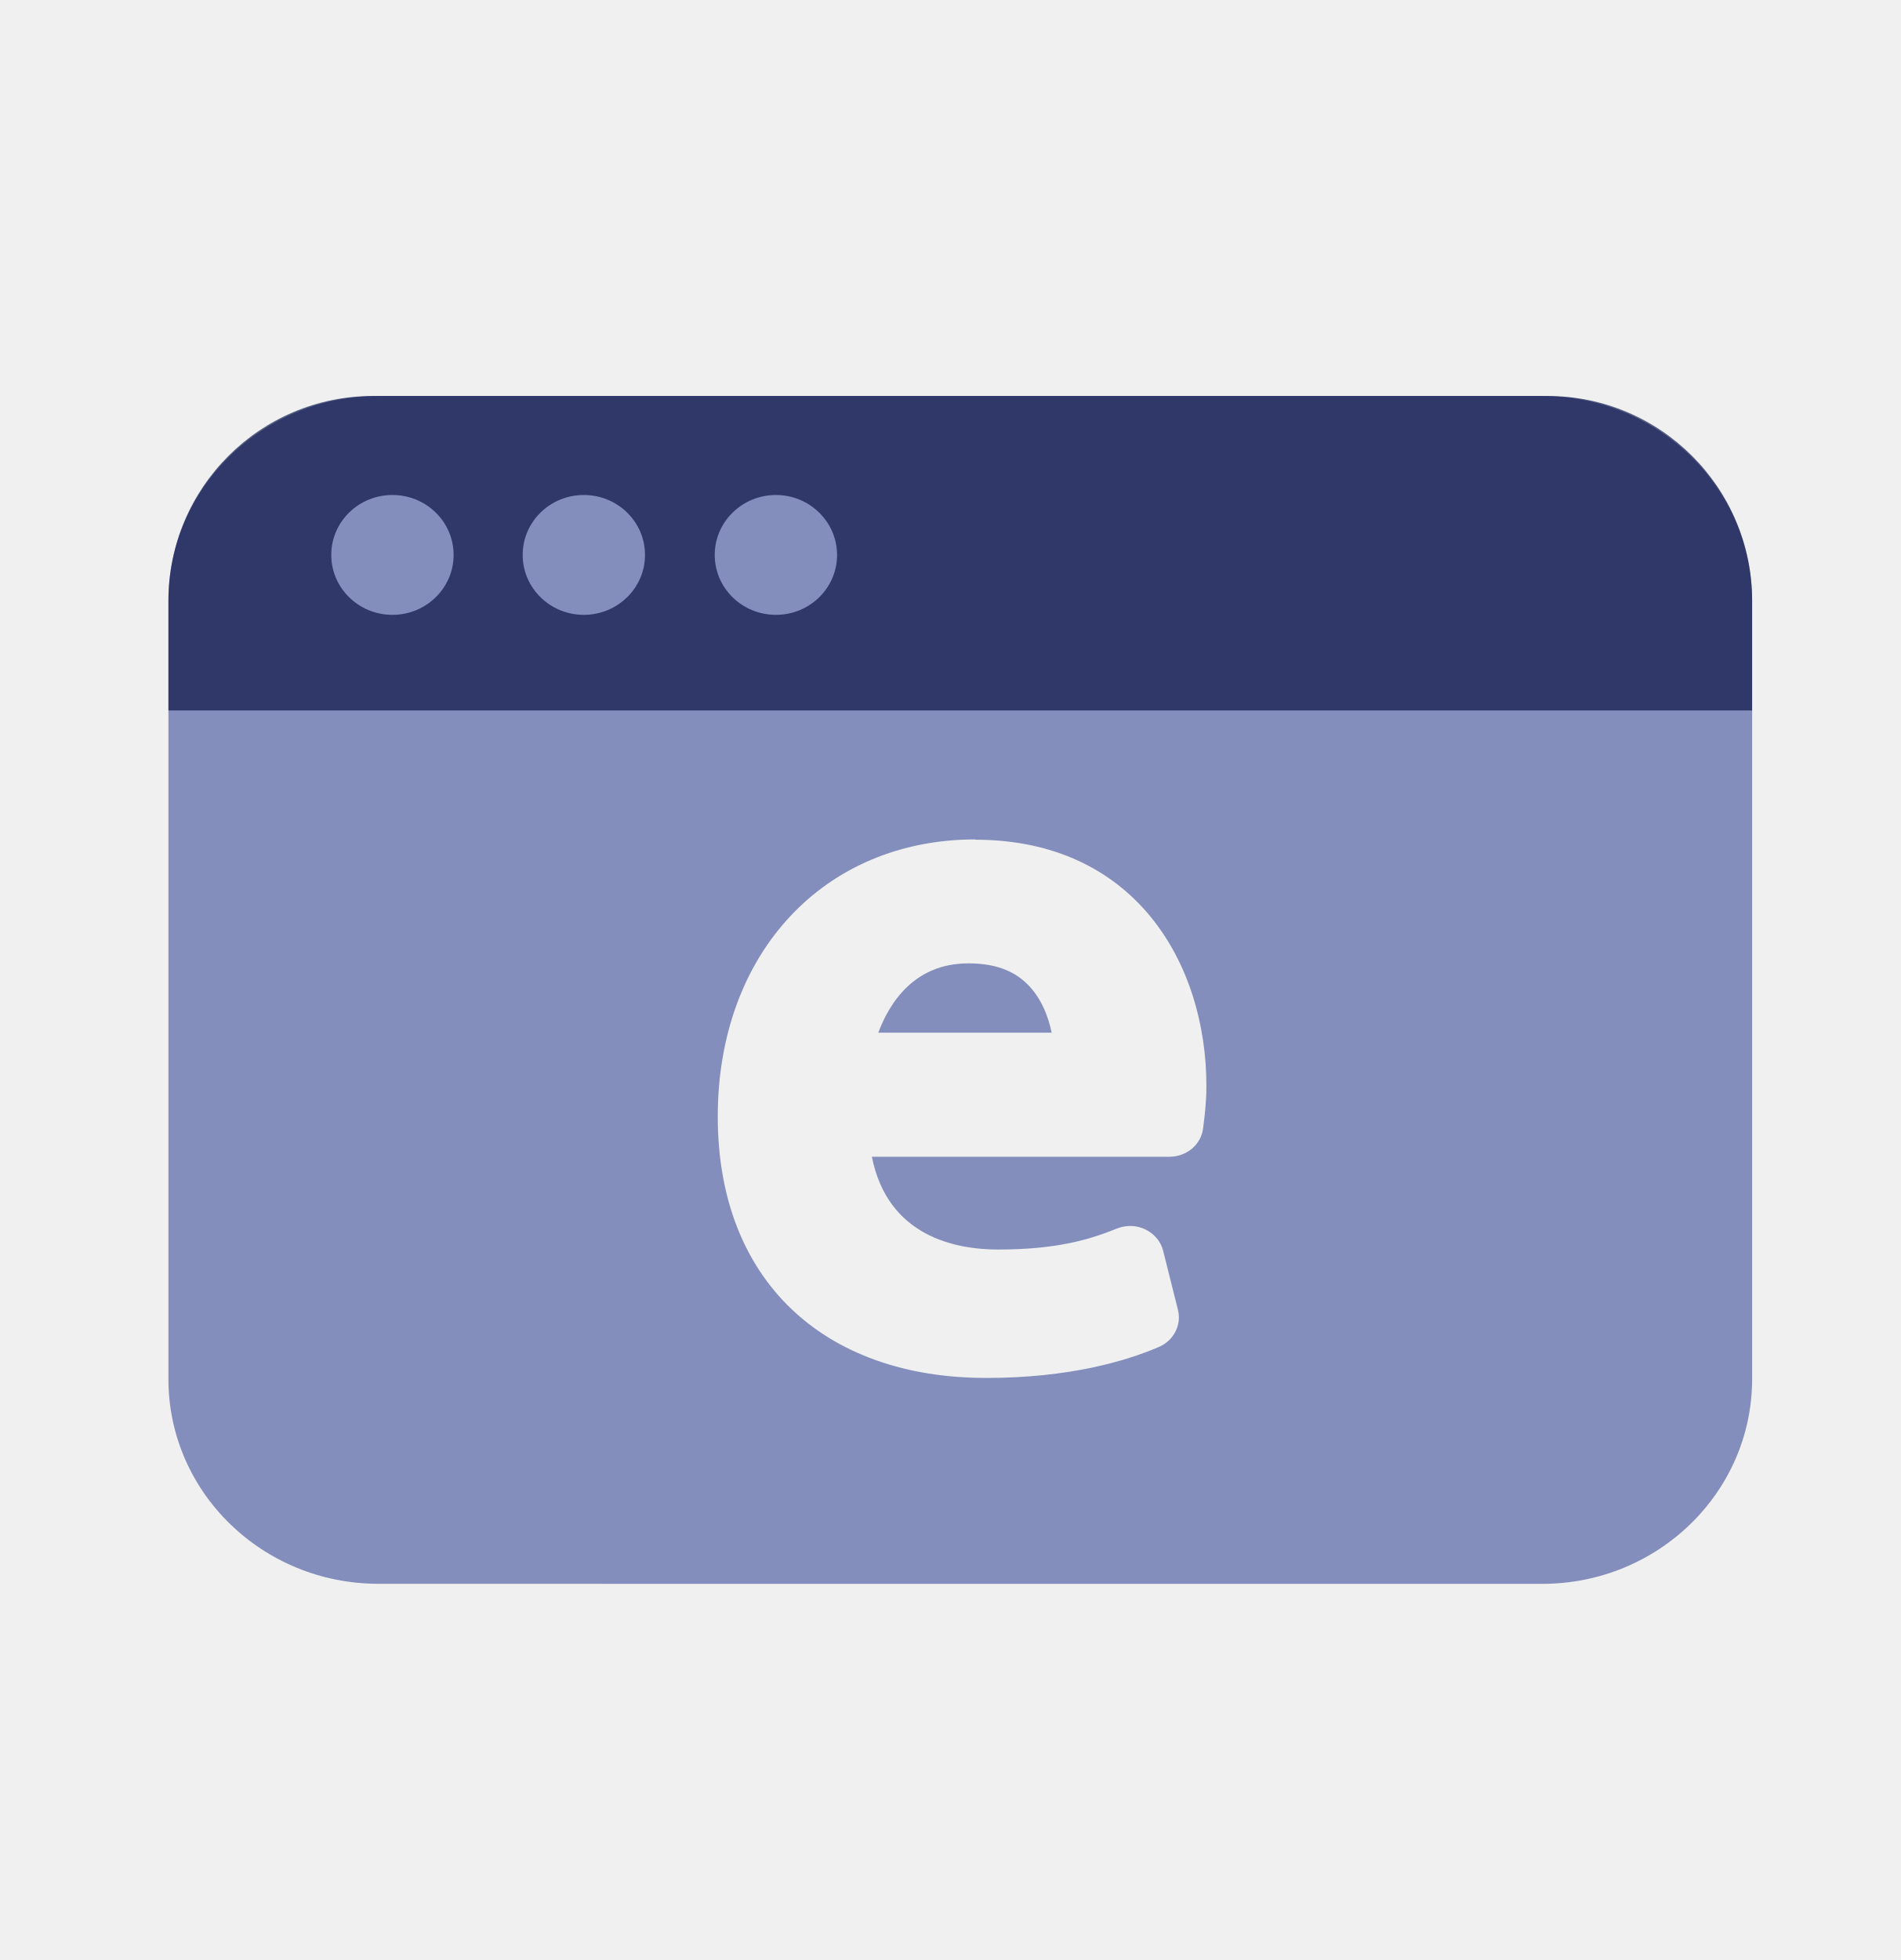
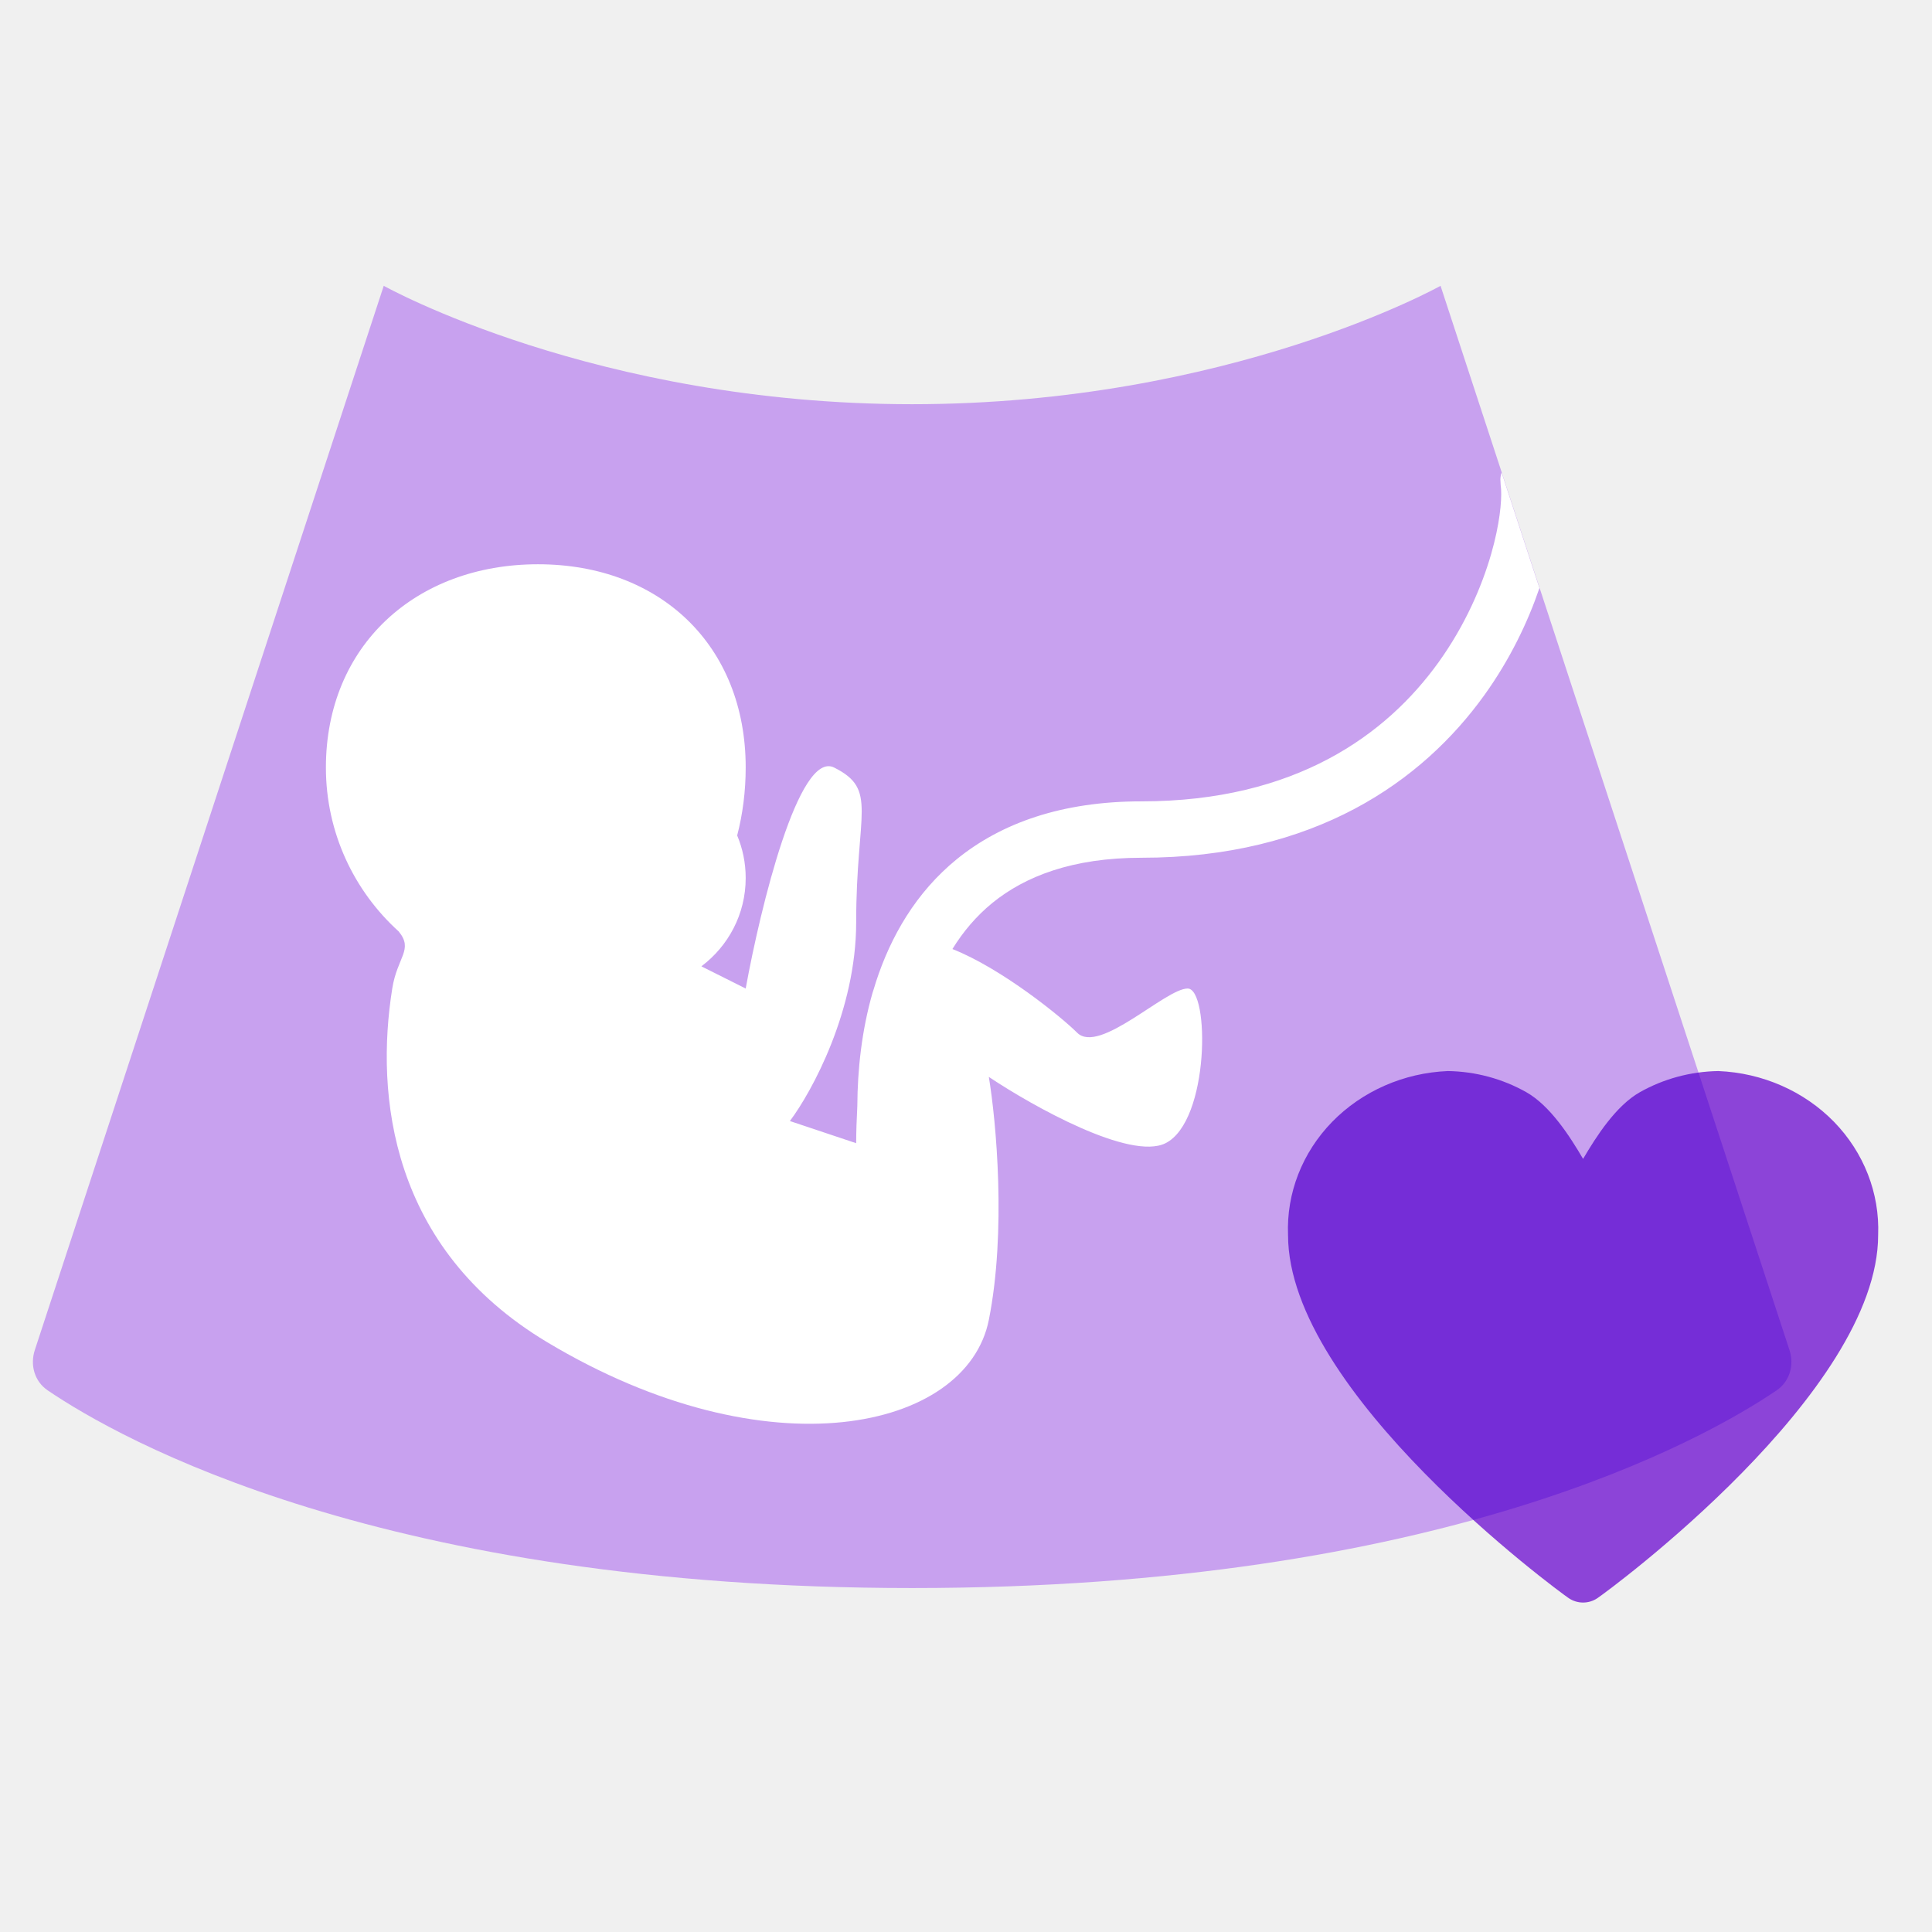
- <svg xmlns="http://www.w3.org/2000/svg" width="32" height="33" viewBox="0 0 32 33" fill="none">
-   <g style="mix-blend-mode:multiply">
-     <path d="M25.967 6.667L6.371 6.667C4.419 6.667 2.836 8.21 2.836 10.114V23.22C2.836 25.123 4.419 26.666 6.371 26.666L25.967 26.667C27.92 26.667 29.503 25.123 29.503 23.22V10.114C29.503 8.21 27.92 6.667 25.967 6.667Z" fill="#8C97C8" />
+ <svg xmlns="http://www.w3.org/2000/svg" width="32" height="32" viewBox="0 0 32 32" fill="none">
+   <g clip-path="url(#clip0_19610_130930)">
+     <path d="M6.356 4.734C6.356 4.734 9.857 6.695 15.108 6.695C20.359 6.695 23.86 4.734 23.86 4.734L29.639 22.36C29.721 22.61 29.644 22.881 29.426 23.029C28.231 23.84 23.88 26.303 15.108 26.303C6.336 26.303 1.985 23.84 0.79 23.029C0.572 22.881 0.495 22.61 0.577 22.36L6.356 4.734Z" fill="#C8A1EF" />
+     <path d="M25.498 9.74C25.307 10.3 25.013 10.918 24.586 11.513C23.559 12.941 21.779 14.207 18.907 14.207C17.763 14.207 16.978 14.515 16.436 14.956C16.169 15.174 15.952 15.432 15.775 15.719C16.592 16.041 17.582 16.846 17.841 17.105C18.207 17.471 19.305 16.373 19.671 16.373C20.037 16.373 20.037 18.568 19.305 18.935C18.72 19.227 17.11 18.325 16.378 17.837C16.5 18.569 16.67 20.399 16.378 21.863C16.011 23.692 12.718 24.424 9.058 22.228C6.466 20.673 6.214 18.143 6.497 16.373C6.58 15.849 6.852 15.731 6.604 15.428C5.864 14.758 5.398 13.79 5.398 12.712C5.399 10.691 6.89 9.346 8.911 9.346C10.932 9.346 12.351 10.691 12.351 12.712C12.351 13.105 12.302 13.484 12.21 13.838C12.301 14.055 12.351 14.293 12.351 14.543C12.351 15.141 12.063 15.669 11.62 16.003V16.007L12.351 16.373C12.595 15.031 13.23 12.421 13.816 12.713C14.547 13.079 14.181 13.445 14.181 15.275C14.181 16.739 13.449 18.08 13.083 18.568L14.181 18.935C14.181 18.758 14.188 18.547 14.2 18.318C14.203 17.715 14.273 17.067 14.452 16.444C14.459 16.42 14.468 16.397 14.475 16.373C14.486 16.335 14.498 16.298 14.509 16.262C14.754 15.511 15.169 14.784 15.846 14.232C16.583 13.633 17.586 13.273 18.907 13.273C21.459 13.273 22.965 12.169 23.828 10.968C24.265 10.359 24.542 9.72 24.699 9.174C24.84 8.683 24.874 8.304 24.863 8.108L24.856 8.035L24.851 7.941C24.852 7.901 24.859 7.863 24.871 7.826L25.498 9.74Z" fill="white" />
    <g style="mix-blend-mode:multiply">
-       <path d="M6.283 6.667L26.056 6.667C27.959 6.667 29.503 8.211 29.503 10.114V11.962H2.836V10.114C2.836 8.211 4.38 6.667 6.283 6.667Z" fill="#5B658C" />
+       <path d="M28.461 17.74C28.002 17.747 27.554 17.868 27.16 18.091C26.767 18.314 26.443 18.816 26.221 19.195C25.999 18.816 25.675 18.314 25.282 18.091C24.888 17.868 24.44 17.747 23.981 17.74C23.25 17.77 22.561 18.073 22.065 18.581C21.569 19.09 21.306 19.764 21.334 20.455C21.334 23.065 25.796 26.344 25.985 26.472C26.128 26.567 26.314 26.567 26.456 26.472C26.646 26.345 31.108 23.065 31.108 20.455C31.135 19.764 30.872 19.09 30.377 18.581C29.881 18.073 29.192 17.77 28.461 17.74Z" fill="#9548E5" />
    </g>
-     <path d="M14.095 9.343C14.095 9.901 13.635 10.352 13.065 10.352C12.496 10.352 12.035 9.901 12.035 9.343C12.035 8.785 12.498 8.334 13.065 8.334C13.632 8.334 14.095 8.787 14.095 9.343Z" fill="#8C97C8" />
-     <path d="M9.831 10.352C10.399 10.352 10.861 9.9 10.861 9.343C10.861 8.785 10.399 8.334 9.831 8.334C9.262 8.334 8.801 8.785 8.801 9.343C8.801 9.9 9.262 10.352 9.831 10.352Z" fill="#8C97C8" />
-     <path d="M6.608 10.352C7.177 10.352 7.638 9.9 7.638 9.343C7.638 8.785 7.177 8.334 6.608 8.334C6.039 8.334 5.578 8.785 5.578 9.343C5.578 9.9 6.039 10.352 6.608 10.352Z" fill="#8C97C8" />
-     <path d="M16.425 14.133C13.871 14.133 12.086 16.053 12.086 18.8C12.086 21.547 13.861 23.2 16.607 23.2C18.006 23.2 18.961 22.916 19.514 22.678C19.763 22.571 19.899 22.309 19.835 22.054L19.586 21.06C19.547 20.903 19.436 20.771 19.287 20.7C19.138 20.627 18.961 20.622 18.804 20.686C18.351 20.869 17.796 21.038 16.805 21.038C16.093 21.038 14.948 20.82 14.681 19.476H19.691C19.984 19.476 20.229 19.268 20.259 18.991L20.267 18.927C20.285 18.781 20.314 18.558 20.314 18.284C20.314 16.22 19.11 14.138 16.422 14.138L16.425 14.133ZM16.309 16.22C16.733 16.22 17.055 16.332 17.291 16.562C17.533 16.797 17.652 17.113 17.708 17.387H14.789C14.982 16.871 15.404 16.22 16.306 16.22H16.309Z" fill="white" />
  </g>
+   <defs>
+     <clipPath id="clip0_19610_130930">
+       <rect width="32" height="32" fill="white" />
+     </clipPath>
+   </defs>
</svg>
